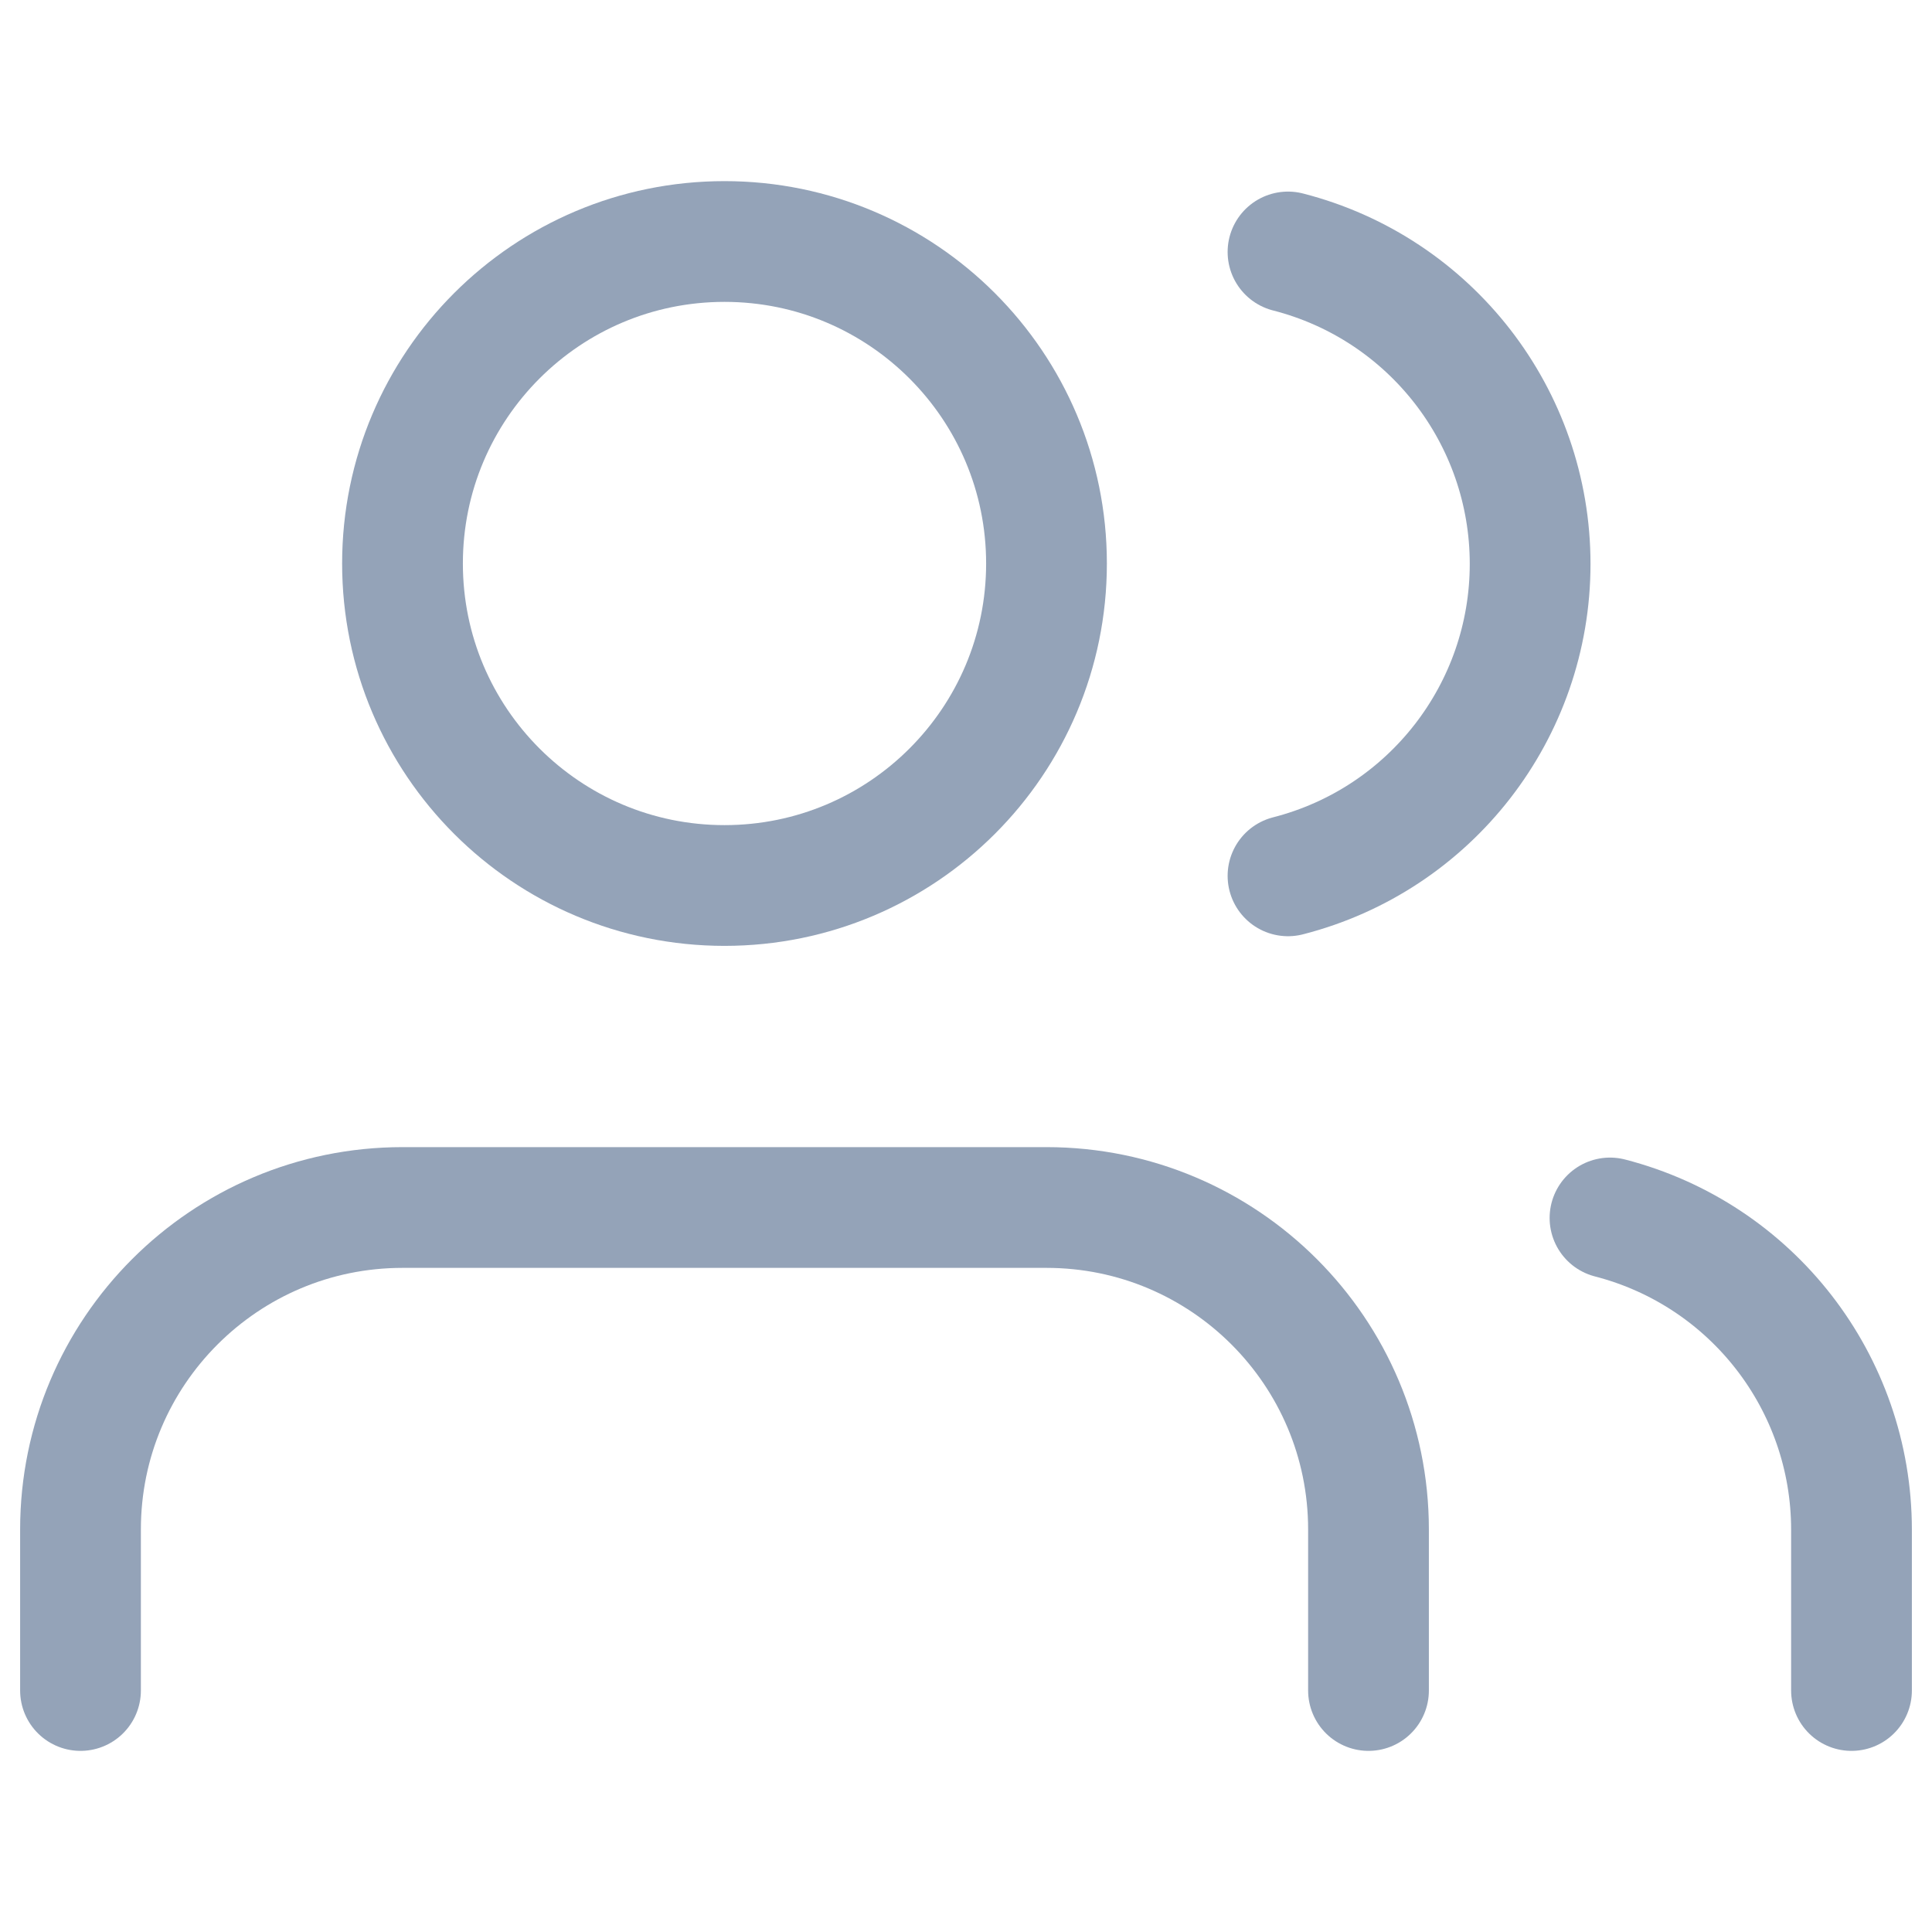
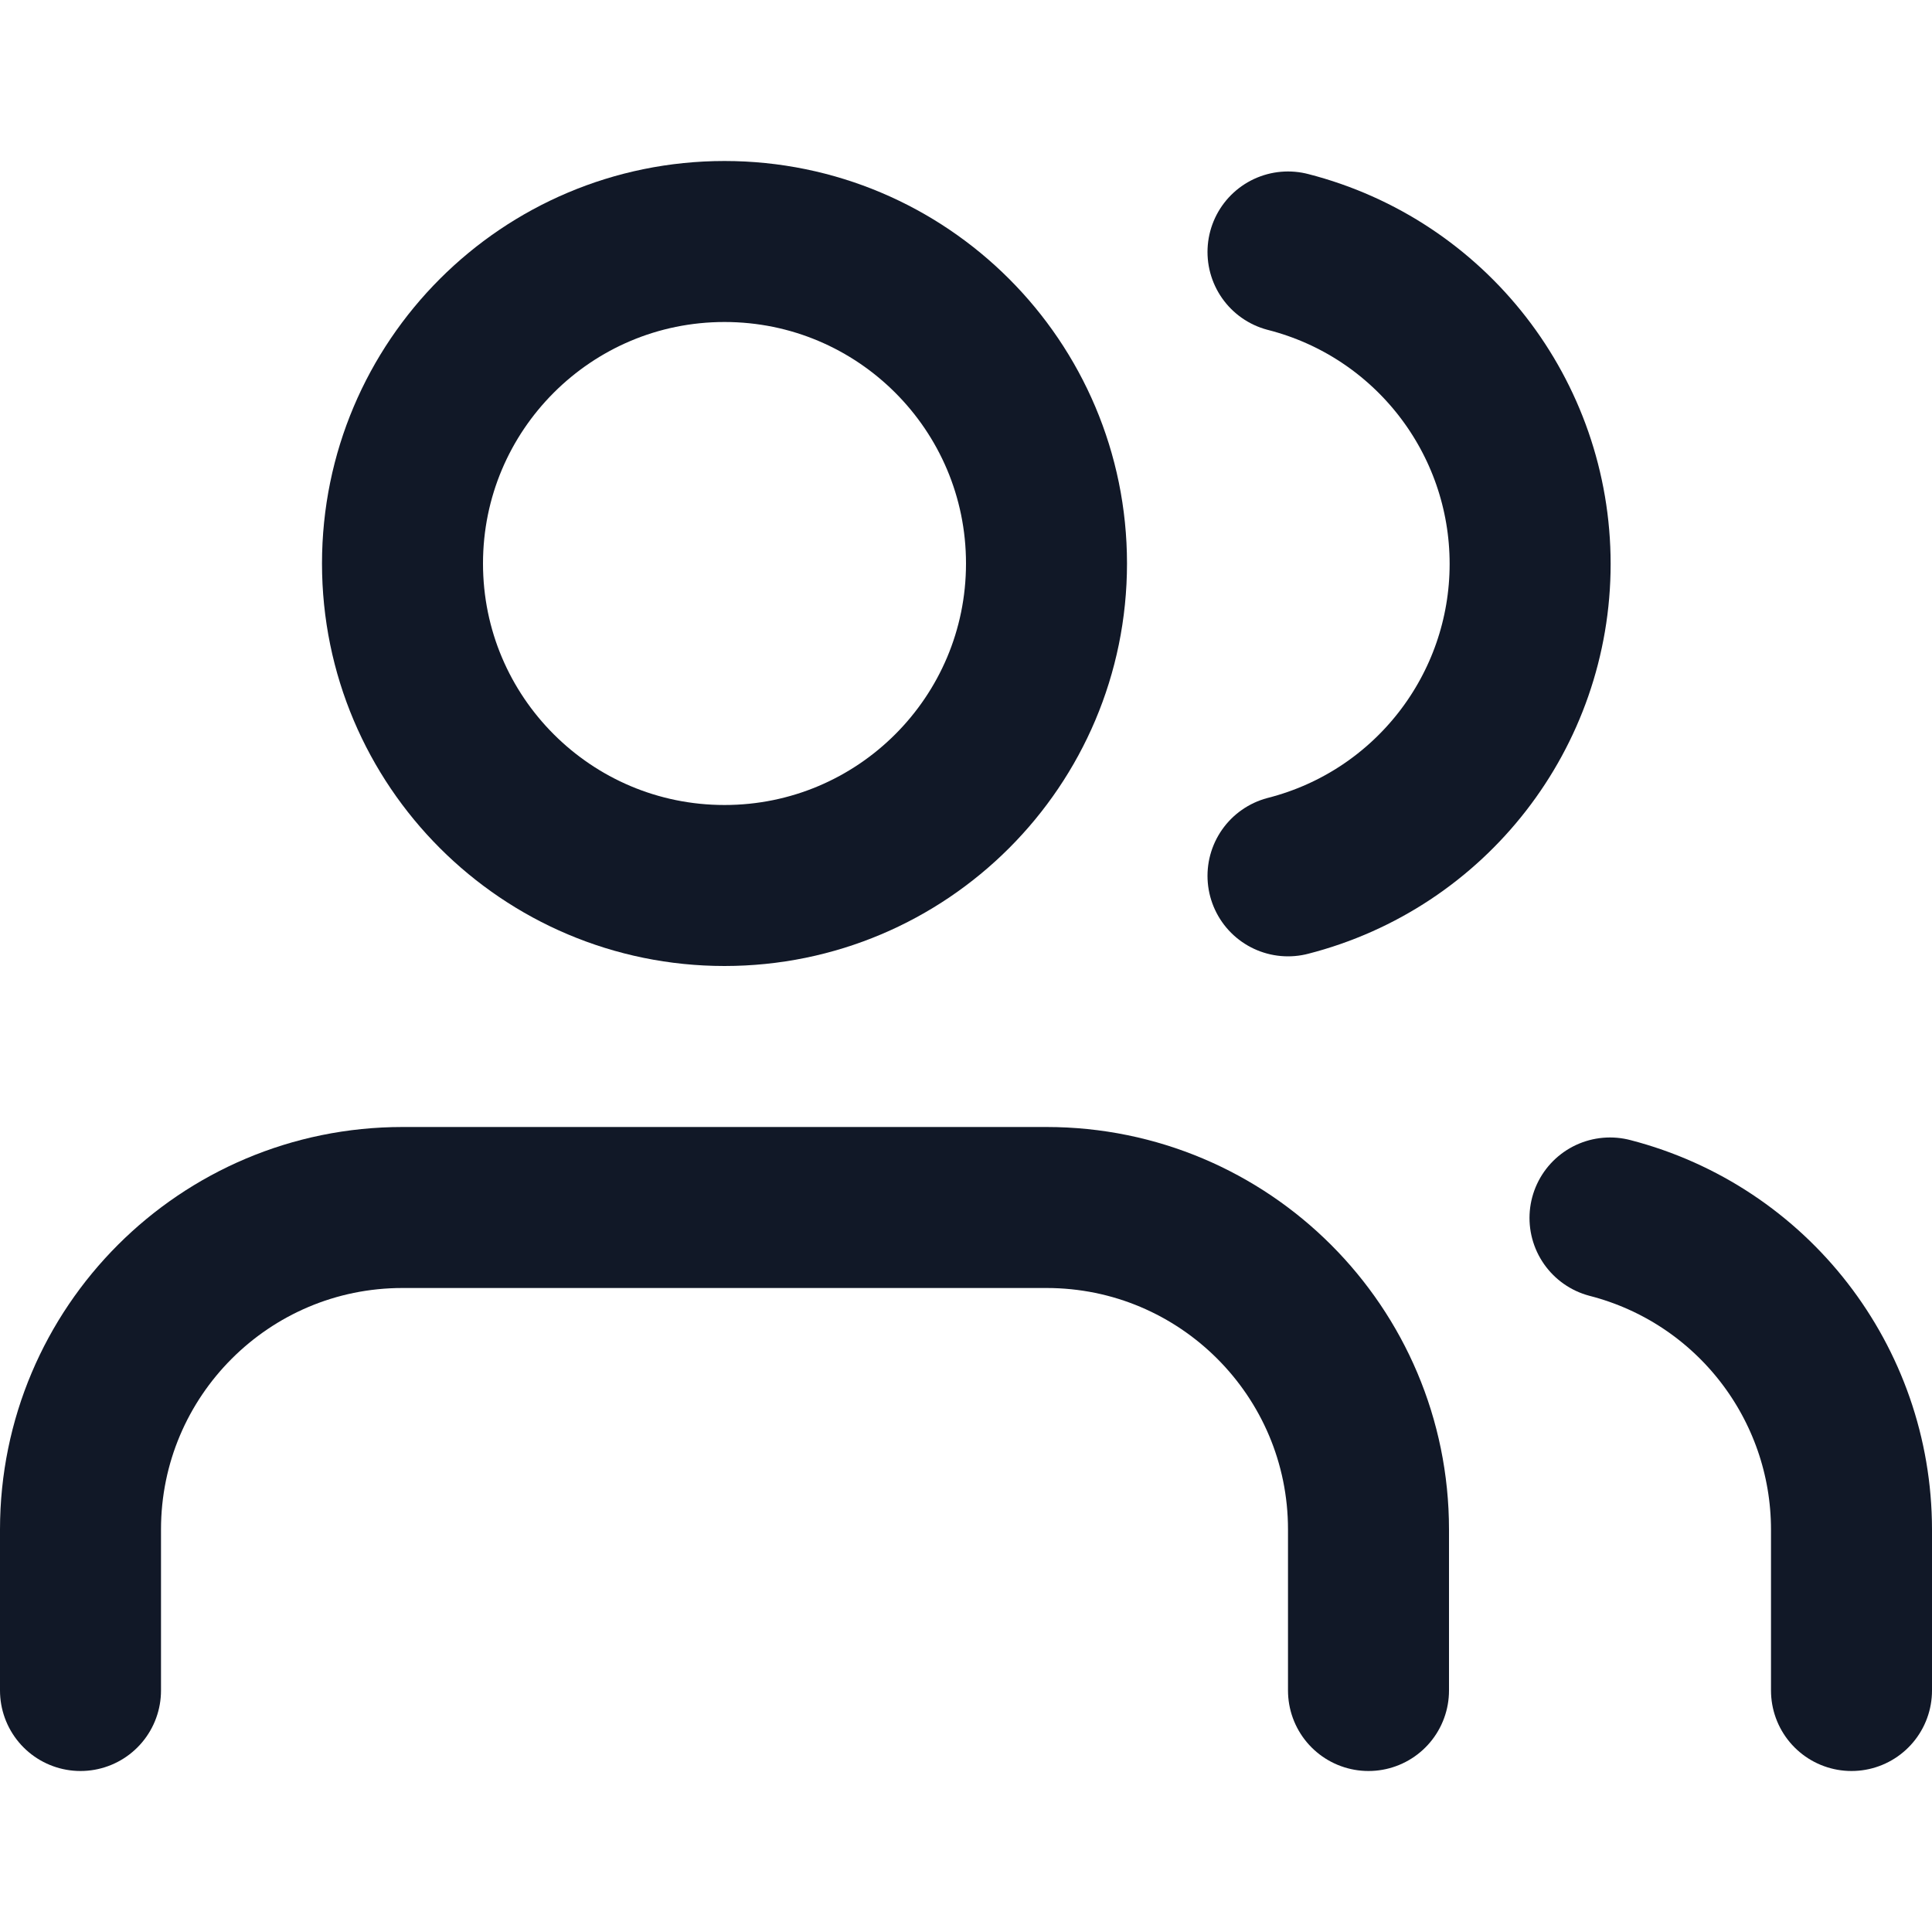
- <svg xmlns="http://www.w3.org/2000/svg" width="13" height="13" viewBox="0 0 24 24" fill="none" stroke="#94a3b8" stroke-width="1.5" stroke-linecap="round" stroke-linejoin="round" aria-hidden="true">
+ <svg xmlns="http://www.w3.org/2000/svg" width="13" height="13" viewBox="0 0 24 24" fill="none" stroke="#111827" stroke-width="2" stroke-linecap="round" stroke-linejoin="round" aria-hidden="true">
  <path d="M17 21v-2a4 4 0 0 0-4-4H5a4 4 0 0 0-4 4v2" />
  <circle cx="9" cy="7" r="4" />
  <path d="M23 21v-2a4 4 0 0 0-3-3.87M16 3.13a4 4 0 0 1 0 7.75" />
</svg>
